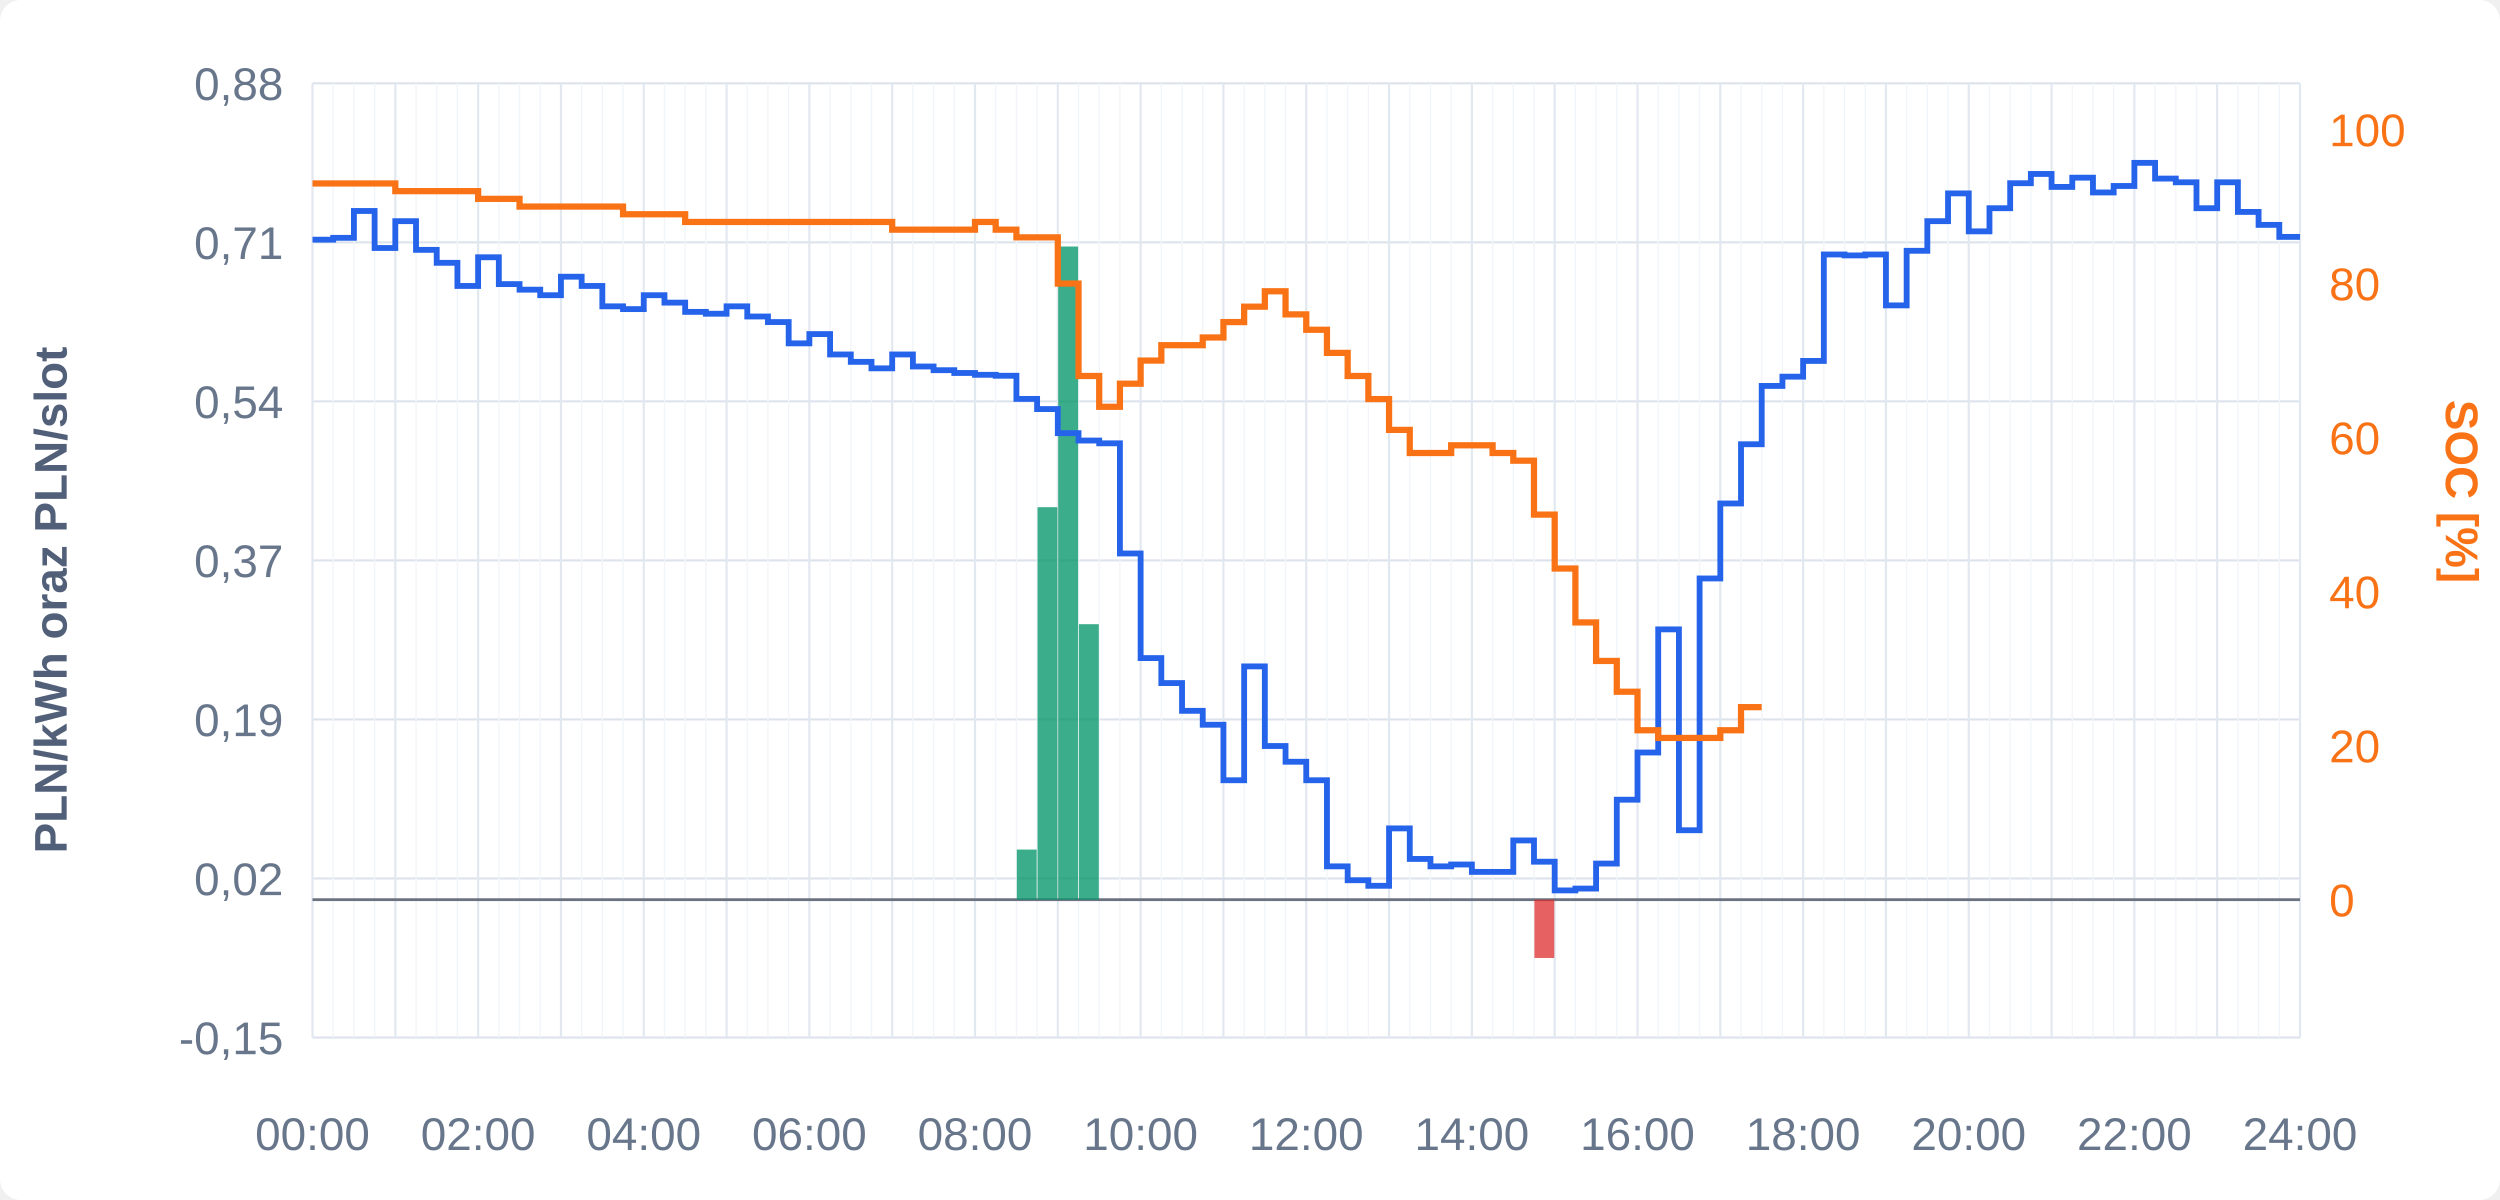
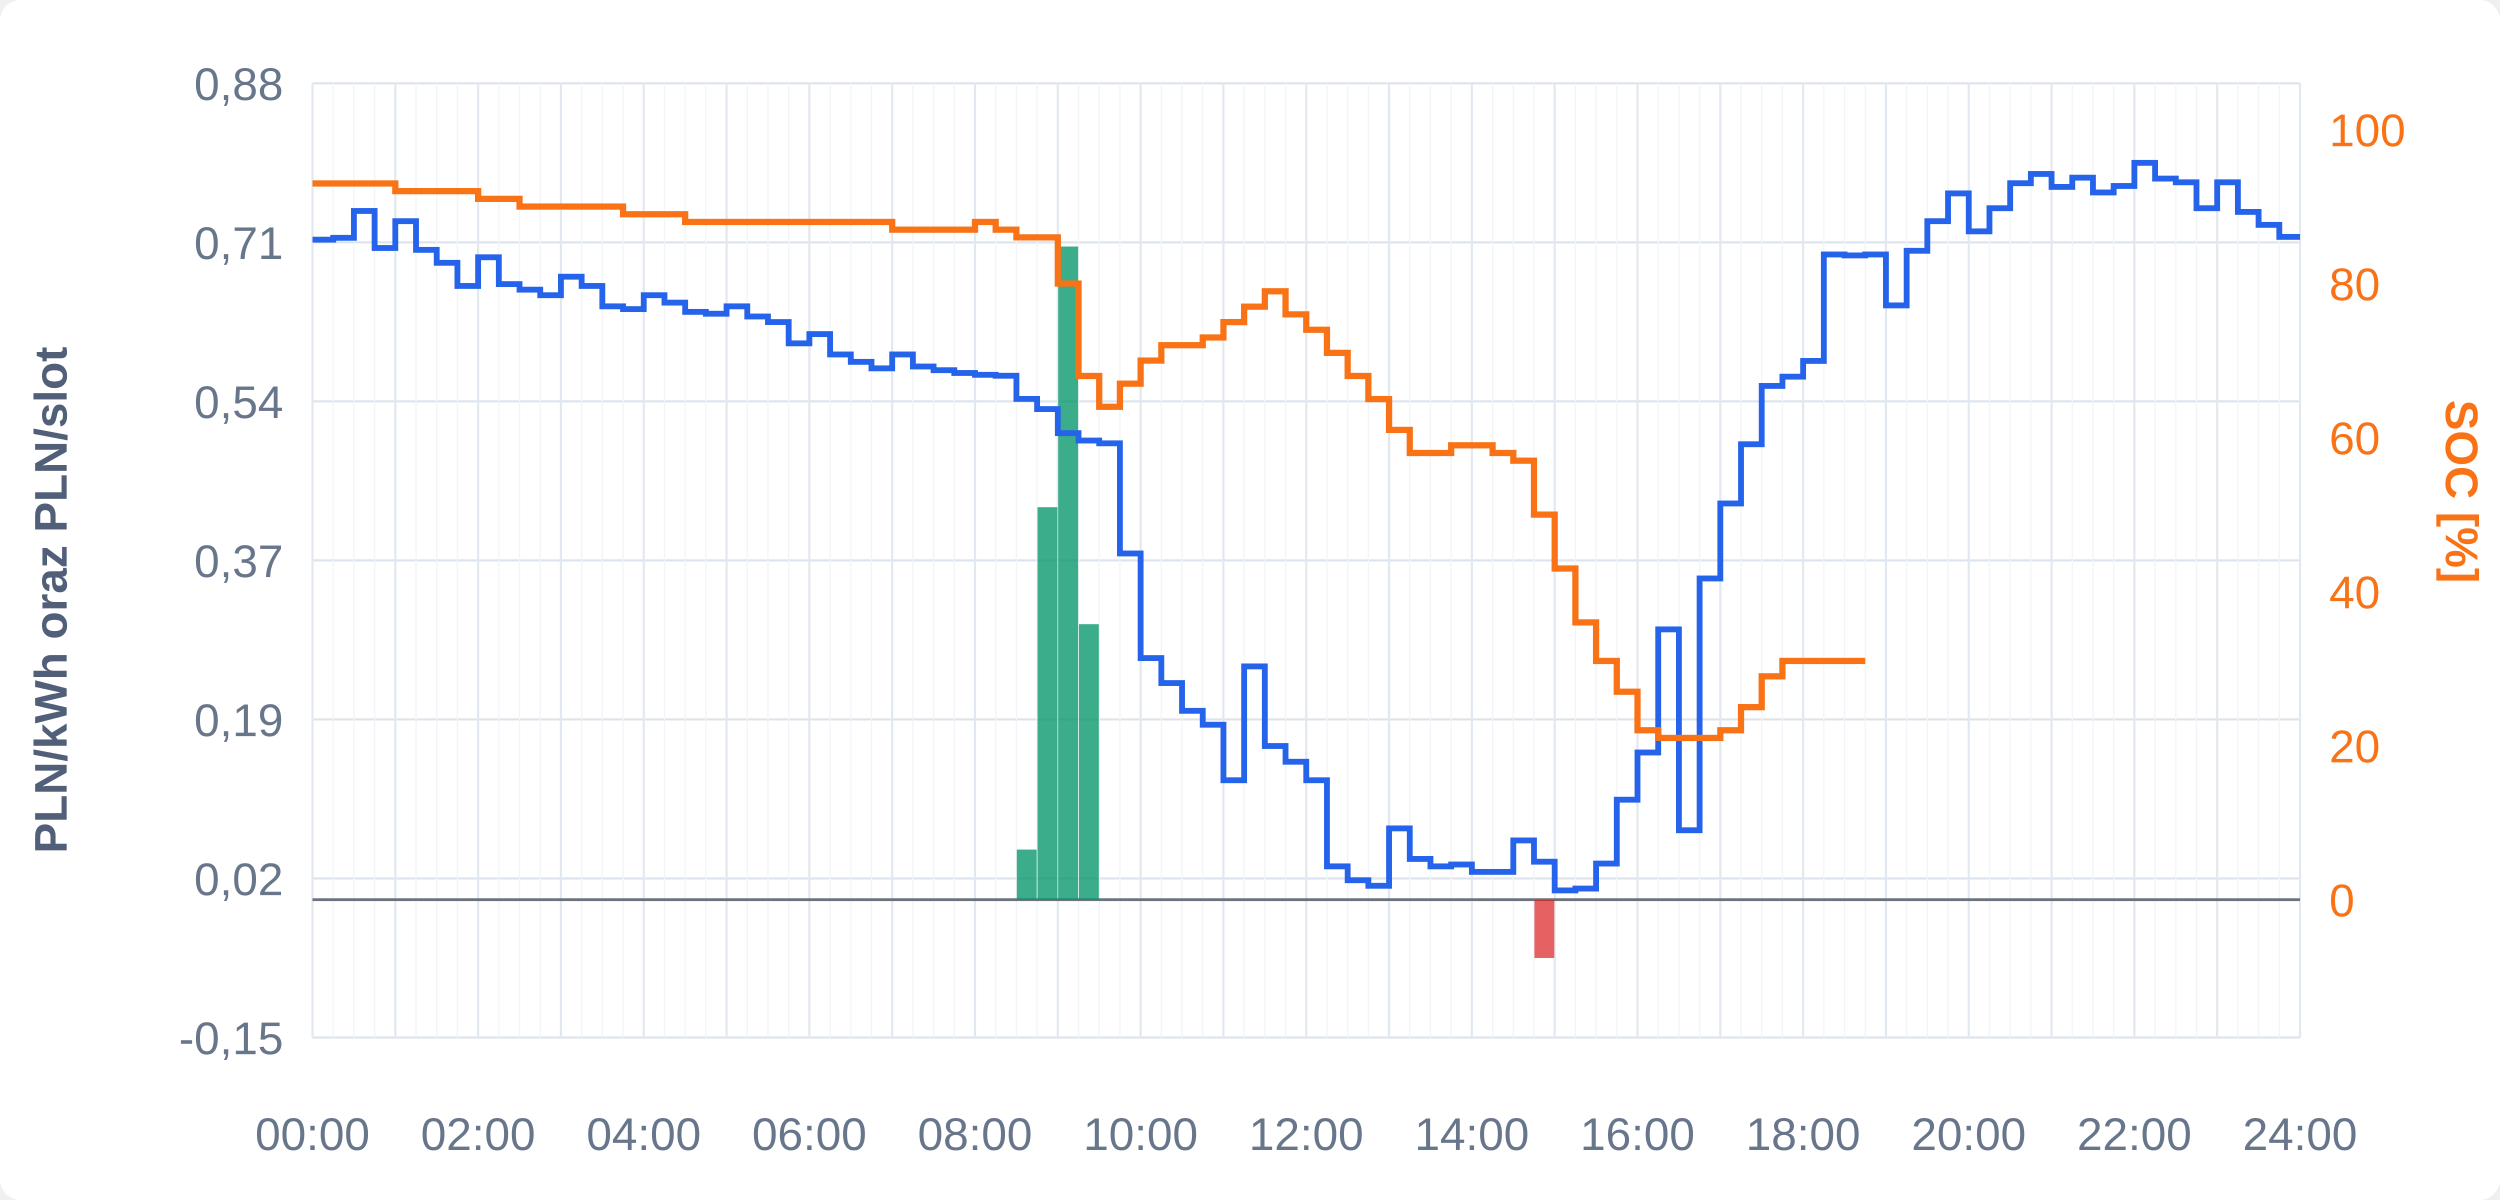
<svg xmlns="http://www.w3.org/2000/svg" class="chart-svg" viewBox="0 0 1200 576" preserveAspectRatio="xMidYMid meet" width="100%" height="100%" role="img" aria-label="Wykres dla 2026-07-12" style="shape-rendering:geometricPrecision;text-rendering:geometricPrecision">
  <defs>
    <style>.chart-bg{fill:#fff}.grid{stroke:#dce3ec;stroke-width:1;vector-effect:non-scaling-stroke}.slot-grid{stroke:#f1f5f9;stroke-width:.65;vector-effect:non-scaling-stroke}.hour-grid{stroke:#e2e8f0;stroke-width:1.05;vector-effect:non-scaling-stroke}.zero{stroke:#6b7280;stroke-width:1.35;vector-effect:non-scaling-stroke}.axis{fill:#68768b;font-size:22px;font-family:Arial,Helvetica,sans-serif}.axis-title{fill:#516078;font-size:22px;font-family:Arial,Helvetica,sans-serif;font-weight:600}.soc-axis{fill:#f97316}.sale-bar{fill:#059669;fill-opacity:.78}.purchase-bar{fill:#dc2626;fill-opacity:.72}.price-line{fill:none;stroke:#2563eb;stroke-linejoin:miter;stroke-linecap:butt;vector-effect:non-scaling-stroke}.soc-line{fill:none;stroke:#f97316;stroke-linejoin:miter;stroke-linecap:butt}</style>
  </defs>
  <rect class="chart-bg" x="0" y="0" width="1200" height="576" rx="10" />
  <line x1="150.0" y1="498.00" x2="1104.0" y2="498.00" class="grid" />
  <text x="136.0" y="506.00" text-anchor="end" class="axis">-0,15</text>
  <line x1="150.0" y1="421.67" x2="1104.0" y2="421.67" class="grid" />
  <text x="136.0" y="429.67" text-anchor="end" class="axis">0,02</text>
  <line x1="150.0" y1="345.33" x2="1104.0" y2="345.33" class="grid" />
  <text x="136.0" y="353.33" text-anchor="end" class="axis">0,19</text>
  <line x1="150.0" y1="269.00" x2="1104.0" y2="269.00" class="grid" />
  <text x="136.0" y="277.00" text-anchor="end" class="axis">0,37</text>
  <line x1="150.0" y1="192.67" x2="1104.0" y2="192.67" class="grid" />
  <text x="136.0" y="200.67" text-anchor="end" class="axis">0,54</text>
  <line x1="150.0" y1="116.33" x2="1104.0" y2="116.33" class="grid" />
  <text x="136.0" y="124.33" text-anchor="end" class="axis">0,71</text>
  <line x1="150.0" y1="40.00" x2="1104.0" y2="40.00" class="grid" />
  <text x="136.0" y="48.00" text-anchor="end" class="axis">0,88</text>
  <line x1="150.00" y1="40.0" x2="150.00" y2="498.0" class="hour-grid" />
  <line x1="159.94" y1="40.0" x2="159.94" y2="498.0" class="slot-grid" />
  <line x1="169.88" y1="40.0" x2="169.88" y2="498.0" class="slot-grid" />
  <line x1="179.81" y1="40.0" x2="179.81" y2="498.0" class="slot-grid" />
  <line x1="189.75" y1="40.0" x2="189.75" y2="498.0" class="hour-grid" />
  <line x1="199.69" y1="40.0" x2="199.69" y2="498.0" class="slot-grid" />
  <line x1="209.62" y1="40.0" x2="209.62" y2="498.0" class="slot-grid" />
  <line x1="219.56" y1="40.0" x2="219.56" y2="498.0" class="slot-grid" />
  <line x1="229.50" y1="40.0" x2="229.50" y2="498.0" class="hour-grid" />
  <line x1="239.44" y1="40.0" x2="239.44" y2="498.0" class="slot-grid" />
  <line x1="249.38" y1="40.0" x2="249.38" y2="498.0" class="slot-grid" />
  <line x1="259.31" y1="40.0" x2="259.31" y2="498.0" class="slot-grid" />
  <line x1="269.25" y1="40.0" x2="269.25" y2="498.0" class="hour-grid" />
  <line x1="279.19" y1="40.0" x2="279.19" y2="498.0" class="slot-grid" />
  <line x1="289.12" y1="40.0" x2="289.12" y2="498.0" class="slot-grid" />
  <line x1="299.06" y1="40.0" x2="299.06" y2="498.0" class="slot-grid" />
  <line x1="309.00" y1="40.0" x2="309.00" y2="498.0" class="hour-grid" />
  <line x1="318.94" y1="40.0" x2="318.94" y2="498.0" class="slot-grid" />
  <line x1="328.88" y1="40.0" x2="328.88" y2="498.0" class="slot-grid" />
  <line x1="338.81" y1="40.0" x2="338.81" y2="498.0" class="slot-grid" />
  <line x1="348.75" y1="40.0" x2="348.75" y2="498.0" class="hour-grid" />
  <line x1="358.69" y1="40.0" x2="358.69" y2="498.0" class="slot-grid" />
  <line x1="368.62" y1="40.0" x2="368.62" y2="498.0" class="slot-grid" />
  <line x1="378.56" y1="40.0" x2="378.56" y2="498.0" class="slot-grid" />
  <line x1="388.50" y1="40.0" x2="388.50" y2="498.0" class="hour-grid" />
  <line x1="398.44" y1="40.0" x2="398.44" y2="498.0" class="slot-grid" />
  <line x1="408.38" y1="40.0" x2="408.38" y2="498.0" class="slot-grid" />
  <line x1="418.31" y1="40.0" x2="418.31" y2="498.0" class="slot-grid" />
  <line x1="428.25" y1="40.0" x2="428.25" y2="498.0" class="hour-grid" />
  <line x1="438.19" y1="40.0" x2="438.19" y2="498.0" class="slot-grid" />
  <line x1="448.12" y1="40.0" x2="448.12" y2="498.0" class="slot-grid" />
  <line x1="458.06" y1="40.0" x2="458.06" y2="498.0" class="slot-grid" />
  <line x1="468.00" y1="40.0" x2="468.00" y2="498.0" class="hour-grid" />
  <line x1="477.94" y1="40.0" x2="477.94" y2="498.0" class="slot-grid" />
  <line x1="487.88" y1="40.0" x2="487.88" y2="498.0" class="slot-grid" />
  <line x1="497.81" y1="40.0" x2="497.81" y2="498.0" class="slot-grid" />
  <line x1="507.75" y1="40.0" x2="507.75" y2="498.0" class="hour-grid" />
  <line x1="517.69" y1="40.0" x2="517.69" y2="498.0" class="slot-grid" />
  <line x1="527.62" y1="40.0" x2="527.62" y2="498.0" class="slot-grid" />
  <line x1="537.56" y1="40.0" x2="537.56" y2="498.0" class="slot-grid" />
  <line x1="547.50" y1="40.0" x2="547.50" y2="498.0" class="hour-grid" />
  <line x1="557.44" y1="40.0" x2="557.44" y2="498.0" class="slot-grid" />
  <line x1="567.38" y1="40.0" x2="567.38" y2="498.0" class="slot-grid" />
  <line x1="577.31" y1="40.0" x2="577.31" y2="498.0" class="slot-grid" />
  <line x1="587.25" y1="40.0" x2="587.25" y2="498.0" class="hour-grid" />
  <line x1="597.19" y1="40.0" x2="597.19" y2="498.0" class="slot-grid" />
  <line x1="607.12" y1="40.0" x2="607.12" y2="498.0" class="slot-grid" />
  <line x1="617.06" y1="40.0" x2="617.06" y2="498.0" class="slot-grid" />
  <line x1="627.00" y1="40.0" x2="627.00" y2="498.0" class="hour-grid" />
  <line x1="636.94" y1="40.0" x2="636.94" y2="498.0" class="slot-grid" />
  <line x1="646.88" y1="40.0" x2="646.88" y2="498.0" class="slot-grid" />
  <line x1="656.81" y1="40.0" x2="656.81" y2="498.0" class="slot-grid" />
  <line x1="666.75" y1="40.0" x2="666.75" y2="498.0" class="hour-grid" />
  <line x1="676.69" y1="40.0" x2="676.69" y2="498.0" class="slot-grid" />
  <line x1="686.62" y1="40.0" x2="686.62" y2="498.0" class="slot-grid" />
  <line x1="696.56" y1="40.0" x2="696.56" y2="498.0" class="slot-grid" />
  <line x1="706.50" y1="40.0" x2="706.50" y2="498.0" class="hour-grid" />
  <line x1="716.44" y1="40.0" x2="716.44" y2="498.0" class="slot-grid" />
  <line x1="726.38" y1="40.0" x2="726.38" y2="498.0" class="slot-grid" />
  <line x1="736.31" y1="40.0" x2="736.31" y2="498.0" class="slot-grid" />
  <line x1="746.25" y1="40.0" x2="746.25" y2="498.0" class="hour-grid" />
  <line x1="756.19" y1="40.0" x2="756.19" y2="498.0" class="slot-grid" />
  <line x1="766.12" y1="40.0" x2="766.12" y2="498.0" class="slot-grid" />
  <line x1="776.06" y1="40.0" x2="776.06" y2="498.0" class="slot-grid" />
  <line x1="786.00" y1="40.0" x2="786.00" y2="498.0" class="hour-grid" />
  <line x1="795.94" y1="40.0" x2="795.94" y2="498.0" class="slot-grid" />
  <line x1="805.88" y1="40.0" x2="805.88" y2="498.0" class="slot-grid" />
  <line x1="815.81" y1="40.0" x2="815.81" y2="498.0" class="slot-grid" />
  <line x1="825.75" y1="40.0" x2="825.75" y2="498.0" class="hour-grid" />
  <line x1="835.69" y1="40.0" x2="835.69" y2="498.0" class="slot-grid" />
  <line x1="845.62" y1="40.0" x2="845.62" y2="498.0" class="slot-grid" />
  <line x1="855.56" y1="40.0" x2="855.56" y2="498.0" class="slot-grid" />
  <line x1="865.50" y1="40.0" x2="865.50" y2="498.0" class="hour-grid" />
  <line x1="875.44" y1="40.0" x2="875.44" y2="498.0" class="slot-grid" />
  <line x1="885.38" y1="40.0" x2="885.38" y2="498.0" class="slot-grid" />
  <line x1="895.31" y1="40.0" x2="895.31" y2="498.0" class="slot-grid" />
  <line x1="905.25" y1="40.0" x2="905.25" y2="498.0" class="hour-grid" />
  <line x1="915.19" y1="40.0" x2="915.19" y2="498.0" class="slot-grid" />
  <line x1="925.12" y1="40.0" x2="925.12" y2="498.0" class="slot-grid" />
  <line x1="935.06" y1="40.0" x2="935.06" y2="498.0" class="slot-grid" />
  <line x1="945.00" y1="40.0" x2="945.00" y2="498.0" class="hour-grid" />
  <line x1="954.94" y1="40.0" x2="954.94" y2="498.0" class="slot-grid" />
  <line x1="964.88" y1="40.0" x2="964.88" y2="498.0" class="slot-grid" />
  <line x1="974.81" y1="40.0" x2="974.81" y2="498.0" class="slot-grid" />
  <line x1="984.75" y1="40.0" x2="984.75" y2="498.0" class="hour-grid" />
  <line x1="994.69" y1="40.0" x2="994.69" y2="498.0" class="slot-grid" />
  <line x1="1004.62" y1="40.0" x2="1004.62" y2="498.0" class="slot-grid" />
  <line x1="1014.56" y1="40.0" x2="1014.56" y2="498.0" class="slot-grid" />
  <line x1="1024.50" y1="40.0" x2="1024.50" y2="498.0" class="hour-grid" />
  <line x1="1034.44" y1="40.0" x2="1034.44" y2="498.0" class="slot-grid" />
  <line x1="1044.38" y1="40.0" x2="1044.38" y2="498.0" class="slot-grid" />
  <line x1="1054.31" y1="40.0" x2="1054.31" y2="498.0" class="slot-grid" />
  <line x1="1064.25" y1="40.0" x2="1064.25" y2="498.0" class="hour-grid" />
  <line x1="1074.19" y1="40.0" x2="1074.19" y2="498.0" class="slot-grid" />
  <line x1="1084.12" y1="40.0" x2="1084.12" y2="498.0" class="slot-grid" />
  <line x1="1094.06" y1="40.0" x2="1094.06" y2="498.0" class="slot-grid" />
  <line x1="1104.00" y1="40.0" x2="1104.00" y2="498.0" class="hour-grid" />
  <text x="150.00" y="552" text-anchor="middle" class="axis">00:00</text>
  <text x="229.50" y="552" text-anchor="middle" class="axis">02:00</text>
  <text x="309.00" y="552" text-anchor="middle" class="axis">04:00</text>
  <text x="388.50" y="552" text-anchor="middle" class="axis">06:00</text>
  <text x="468.00" y="552" text-anchor="middle" class="axis">08:00</text>
  <text x="547.50" y="552" text-anchor="middle" class="axis">10:00</text>
  <text x="627.00" y="552" text-anchor="middle" class="axis">12:00</text>
  <text x="706.50" y="552" text-anchor="middle" class="axis">14:00</text>
  <text x="786.00" y="552" text-anchor="middle" class="axis">16:00</text>
  <text x="865.50" y="552" text-anchor="middle" class="axis">18:00</text>
  <text x="945.00" y="552" text-anchor="middle" class="axis">20:00</text>
  <text x="1024.50" y="552" text-anchor="middle" class="axis">22:00</text>
  <text x="1104.00" y="552" text-anchor="middle" class="axis">24:00</text>
  <text x="32" y="288.00" text-anchor="middle" transform="rotate(-90 32 288.00)" class="axis-title">PLN/kWh oraz PLN/slot</text>
  <line x1="150.0" y1="431.84" x2="1104.0" y2="431.84" class="zero" />
  <line x1="1104.00" y1="40.00" x2="1104.00" y2="431.84" class="vgrid" />
  <line x1="1104.00" y1="431.84" x2="1111.00" y2="431.84" class="vgrid" />
  <text x="1118.00" y="439.84" text-anchor="start" class="axis soc-axis">0</text>
  <line x1="1104.00" y1="357.91" x2="1111.00" y2="357.91" class="vgrid" />
  <text x="1118.00" y="365.91" text-anchor="start" class="axis soc-axis">20</text>
  <line x1="1104.00" y1="283.98" x2="1111.00" y2="283.98" class="vgrid" />
  <text x="1118.00" y="291.98" text-anchor="start" class="axis soc-axis">40</text>
  <line x1="1104.00" y1="210.04" x2="1111.00" y2="210.04" class="vgrid" />
  <text x="1118.00" y="218.04" text-anchor="start" class="axis soc-axis">60</text>
  <line x1="1104.00" y1="136.11" x2="1111.00" y2="136.11" class="vgrid" />
  <text x="1118.00" y="144.11" text-anchor="start" class="axis soc-axis">80</text>
  <line x1="1104.00" y1="62.18" x2="1111.00" y2="62.18" class="vgrid" />
  <text x="1118.00" y="70.18" text-anchor="start" class="axis soc-axis">100</text>
  <text x="1174" y="235.92" text-anchor="middle" transform="rotate(90 1174 235.92)" class="axis-title soc-axis">SOC [%]</text>
  <rect class="sale-bar" data-slot-start="08:30" data-slot-end="08:45" x="488.07" y="407.80" width="9.54" height="24.04" />
  <rect class="sale-bar" data-slot-start="08:45" data-slot-end="09:00" x="498.01" y="243.45" width="9.54" height="188.39" />
  <rect class="sale-bar" data-slot-start="09:00" data-slot-end="09:15" x="507.95" y="118.33" width="9.54" height="313.51" />
  <rect class="sale-bar" data-slot-start="09:15" data-slot-end="09:30" x="517.89" y="299.61" width="9.54" height="132.23" />
  <rect class="purchase-bar" data-slot-start="14:45" data-slot-end="15:00" x="736.51" y="431.84" width="9.54" height="27.99" />
  <path class="price-line" d="M 150.00 115.04 H 159.94 V 114.16 H 169.88 V 101.27 H 179.81 V 119.04 H 189.75 V 106.16 H 199.69 V 119.93 H 209.62 V 126.15 H 219.56 V 137.26 H 229.50 V 123.49 H 239.44 V 136.37 H 249.38 V 139.04 H 259.31 V 141.70 H 269.25 V 132.82 H 279.19 V 137.26 H 289.12 V 147.04 H 299.06 V 148.37 H 309.00 V 141.70 H 318.94 V 145.26 H 328.88 V 149.70 H 338.81 V 150.59 H 348.75 V 147.04 H 358.69 V 151.92 H 368.62 V 154.59 H 378.56 V 164.81 H 388.50 V 160.36 H 398.44 V 170.14 H 408.38 V 173.69 H 418.31 V 176.80 H 428.25 V 170.14 H 438.19 V 175.92 H 448.12 V 177.69 H 458.06 V 179.03 H 468.00 V 179.91 H 477.94 V 180.36 H 487.88 V 191.47 H 497.81 V 196.35 H 507.75 V 207.91 H 517.69 V 211.46 H 527.62 V 212.79 H 537.56 V 265.67 H 547.50 V 315.88 H 557.44 V 327.87 H 567.38 V 341.20 H 577.31 V 347.87 H 587.25 V 374.52 H 597.19 V 319.87 H 607.12 V 358.09 H 617.06 V 365.64 H 627.00 V 374.52 H 636.94 V 415.85 H 646.88 V 422.51 H 656.81 V 425.18 H 666.75 V 397.63 H 676.69 V 412.29 H 686.62 V 415.85 H 696.56 V 414.96 H 706.50 V 418.51 H 716.44 H 726.38 V 403.41 H 736.31 V 413.62 H 746.25 V 427.40 H 756.19 V 426.51 H 766.12 V 414.51 H 776.06 V 383.86 H 786.00 V 361.20 H 795.94 V 302.10 H 805.88 V 398.52 H 815.81 V 277.66 H 825.75 V 241.67 H 835.69 V 213.24 H 845.62 V 185.25 H 855.56 V 180.80 H 865.50 V 173.25 H 875.44 V 122.15 H 885.38 V 122.60 H 895.31 V 122.15 H 905.25 V 146.59 H 915.19 V 120.38 H 925.12 V 106.16 H 935.06 V 92.83 H 945.00 V 111.05 H 954.94 V 99.94 H 964.88 V 87.94 H 974.81 V 83.50 H 984.75 V 89.72 H 994.69 V 85.28 H 1004.62 V 92.38 H 1014.56 V 89.27 H 1024.50 V 78.17 H 1034.44 V 85.72 H 1044.38 V 87.50 H 1054.31 V 99.94 H 1064.25 V 87.50 H 1074.19 V 101.72 H 1084.12 V 107.94 H 1094.06 V 113.71 H 1104.00" fill="none" stroke="#2563eb" stroke-width="2.8" stroke-linejoin="miter" stroke-linecap="butt" />
-   <path class="soc-line" d="M 150.00 88.06 H 159.94 H 169.88 H 179.81 H 189.75 V 91.75 H 199.69 H 209.62 H 219.56 H 229.50 V 95.45 H 239.44 H 249.38 V 99.15 H 259.31 H 269.25 H 279.19 H 289.12 H 299.06 V 102.84 H 309.00 H 318.94 H 328.88 V 106.54 H 338.81 H 348.75 H 358.69 H 368.62 H 378.56 H 388.50 H 398.44 H 408.38 H 418.31 H 428.25 V 110.24 H 438.19 H 448.12 H 458.06 H 468.00 V 106.54 H 477.94 V 110.24 H 487.88 V 113.93 H 497.81 H 507.75 V 136.11 H 517.69 V 180.47 H 527.62 V 195.26 H 537.56 V 184.17 H 547.50 V 173.08 H 557.44 V 165.69 H 567.38 H 577.31 V 161.99 H 587.25 V 154.60 H 597.19 V 147.20 H 607.12 V 139.81 H 617.06 V 150.90 H 627.00 V 158.29 H 636.94 V 169.38 H 646.88 V 180.47 H 656.81 V 191.56 H 666.75 V 206.35 H 676.69 V 217.44 H 686.62 H 696.56 V 213.74 H 706.50 H 716.44 V 217.44 H 726.38 V 221.13 H 736.31 V 247.01 H 746.25 V 272.89 H 756.19 V 298.76 H 766.12 V 317.25 H 776.06 V 332.03 H 786.00 V 350.52 H 795.94 V 354.21 H 805.88 H 815.81 H 825.75 V 350.52 H 835.69 V 339.43 H 845.62" fill="none" stroke="#f97316" stroke-width="3.0" stroke-linejoin="miter" stroke-linecap="butt" />
+   <path class="soc-line" d="M 150.00 88.06 H 159.94 H 169.88 H 179.81 H 189.75 V 91.75 H 199.69 H 209.62 H 219.56 H 229.50 V 95.45 H 239.44 H 249.38 V 99.15 H 259.31 H 269.25 H 279.19 H 289.12 H 299.06 V 102.84 H 309.00 H 318.94 H 328.88 V 106.54 H 338.81 H 348.75 H 358.69 H 368.62 H 378.56 H 388.50 H 398.44 H 408.38 H 418.31 H 428.25 V 110.24 H 438.19 H 448.12 H 458.06 H 468.00 V 106.54 H 477.94 V 110.24 H 487.88 V 113.93 H 497.81 H 507.75 V 136.11 H 517.69 V 180.47 H 527.62 V 195.26 H 537.56 V 184.17 H 547.50 V 173.08 H 557.44 V 165.69 H 567.38 H 577.31 V 161.99 H 587.25 V 154.60 H 597.19 V 147.20 H 607.12 V 139.81 H 617.06 V 150.90 H 627.00 V 158.29 H 636.94 V 169.38 H 646.88 V 180.47 H 656.81 V 191.56 H 666.75 V 206.35 H 676.69 V 217.44 H 686.62 H 696.56 V 213.74 H 706.50 H 716.44 V 217.44 H 726.38 V 221.13 H 736.31 V 247.01 H 746.25 V 272.89 H 756.19 V 298.76 H 766.12 V 317.25 H 776.06 V 332.03 H 786.00 V 350.52 H 795.94 V 354.21 H 805.88 H 815.81 H 825.75 V 350.52 H 835.69 V 339.43 H 845.62 V 324.64 H 855.56 V 317.25 H 865.50 H 875.44 H 885.38 H 895.31" fill="none" stroke="#f97316" stroke-width="3.0" stroke-linejoin="miter" stroke-linecap="butt" />
  <rect x="150.00" y="40.0" width="9.94" height="458.0" fill="transparent" pointer-events="all" />
  <rect x="159.94" y="40.0" width="9.94" height="458.0" fill="transparent" pointer-events="all" />
  <rect x="169.88" y="40.0" width="9.94" height="458.0" fill="transparent" pointer-events="all" />
  <rect x="179.81" y="40.0" width="9.94" height="458.0" fill="transparent" pointer-events="all" />
  <rect x="189.75" y="40.0" width="9.94" height="458.0" fill="transparent" pointer-events="all" />
  <rect x="199.69" y="40.0" width="9.94" height="458.0" fill="transparent" pointer-events="all" />
  <rect x="209.62" y="40.0" width="9.94" height="458.0" fill="transparent" pointer-events="all" />
  <rect x="219.56" y="40.0" width="9.94" height="458.0" fill="transparent" pointer-events="all" />
  <rect x="229.50" y="40.0" width="9.94" height="458.0" fill="transparent" pointer-events="all" />
  <rect x="239.44" y="40.0" width="9.94" height="458.0" fill="transparent" pointer-events="all" />
  <rect x="249.38" y="40.0" width="9.94" height="458.0" fill="transparent" pointer-events="all" />
  <rect x="259.31" y="40.0" width="9.94" height="458.0" fill="transparent" pointer-events="all" />
  <rect x="269.25" y="40.0" width="9.94" height="458.0" fill="transparent" pointer-events="all" />
  <rect x="279.19" y="40.0" width="9.94" height="458.0" fill="transparent" pointer-events="all" />
  <rect x="289.12" y="40.0" width="9.94" height="458.0" fill="transparent" pointer-events="all" />
  <rect x="299.06" y="40.0" width="9.94" height="458.0" fill="transparent" pointer-events="all" />
  <rect x="309.00" y="40.0" width="9.94" height="458.0" fill="transparent" pointer-events="all" />
  <rect x="318.94" y="40.0" width="9.94" height="458.0" fill="transparent" pointer-events="all" />
  <rect x="328.88" y="40.0" width="9.94" height="458.0" fill="transparent" pointer-events="all" />
  <rect x="338.81" y="40.0" width="9.94" height="458.0" fill="transparent" pointer-events="all" />
  <rect x="348.75" y="40.0" width="9.94" height="458.0" fill="transparent" pointer-events="all" />
  <rect x="358.69" y="40.0" width="9.94" height="458.0" fill="transparent" pointer-events="all" />
  <rect x="368.62" y="40.0" width="9.94" height="458.0" fill="transparent" pointer-events="all" />
  <rect x="378.56" y="40.0" width="9.94" height="458.0" fill="transparent" pointer-events="all" />
  <rect x="388.50" y="40.0" width="9.94" height="458.0" fill="transparent" pointer-events="all" />
  <rect x="398.44" y="40.0" width="9.94" height="458.0" fill="transparent" pointer-events="all" />
  <rect x="408.38" y="40.0" width="9.94" height="458.0" fill="transparent" pointer-events="all" />
  <rect x="418.31" y="40.0" width="9.94" height="458.0" fill="transparent" pointer-events="all" />
  <rect x="428.25" y="40.0" width="9.94" height="458.0" fill="transparent" pointer-events="all" />
  <rect x="438.19" y="40.0" width="9.94" height="458.0" fill="transparent" pointer-events="all" />
  <rect x="448.12" y="40.0" width="9.94" height="458.0" fill="transparent" pointer-events="all" />
  <rect x="458.06" y="40.0" width="9.94" height="458.0" fill="transparent" pointer-events="all" />
  <rect x="468.00" y="40.0" width="9.94" height="458.0" fill="transparent" pointer-events="all" />
  <rect x="477.94" y="40.0" width="9.94" height="458.0" fill="transparent" pointer-events="all" />
  <rect x="487.88" y="40.0" width="9.94" height="458.0" fill="transparent" pointer-events="all" />
  <rect x="497.81" y="40.0" width="9.94" height="458.0" fill="transparent" pointer-events="all" />
  <rect x="507.75" y="40.0" width="9.94" height="458.0" fill="transparent" pointer-events="all" />
  <rect x="517.69" y="40.0" width="9.94" height="458.0" fill="transparent" pointer-events="all" />
  <rect x="527.62" y="40.0" width="9.94" height="458.0" fill="transparent" pointer-events="all" />
  <rect x="537.56" y="40.0" width="9.94" height="458.0" fill="transparent" pointer-events="all" />
  <rect x="547.50" y="40.0" width="9.94" height="458.0" fill="transparent" pointer-events="all" />
  <rect x="557.44" y="40.0" width="9.94" height="458.0" fill="transparent" pointer-events="all" />
  <rect x="567.38" y="40.0" width="9.94" height="458.0" fill="transparent" pointer-events="all" />
  <rect x="577.31" y="40.0" width="9.94" height="458.0" fill="transparent" pointer-events="all" />
  <rect x="587.25" y="40.0" width="9.94" height="458.0" fill="transparent" pointer-events="all" />
  <rect x="597.19" y="40.0" width="9.94" height="458.0" fill="transparent" pointer-events="all" />
  <rect x="607.12" y="40.0" width="9.94" height="458.0" fill="transparent" pointer-events="all" />
  <rect x="617.06" y="40.0" width="9.94" height="458.0" fill="transparent" pointer-events="all" />
  <rect x="627.00" y="40.0" width="9.94" height="458.0" fill="transparent" pointer-events="all" />
  <rect x="636.94" y="40.0" width="9.94" height="458.0" fill="transparent" pointer-events="all" />
  <rect x="646.88" y="40.0" width="9.94" height="458.0" fill="transparent" pointer-events="all" />
  <rect x="656.81" y="40.0" width="9.94" height="458.0" fill="transparent" pointer-events="all" />
  <rect x="666.75" y="40.0" width="9.94" height="458.0" fill="transparent" pointer-events="all" />
  <rect x="676.69" y="40.0" width="9.94" height="458.0" fill="transparent" pointer-events="all" />
  <rect x="686.62" y="40.0" width="9.94" height="458.0" fill="transparent" pointer-events="all" />
  <rect x="696.56" y="40.0" width="9.94" height="458.0" fill="transparent" pointer-events="all" />
  <rect x="706.50" y="40.0" width="9.94" height="458.0" fill="transparent" pointer-events="all" />
  <rect x="716.44" y="40.0" width="9.94" height="458.0" fill="transparent" pointer-events="all" />
  <rect x="726.38" y="40.0" width="9.94" height="458.0" fill="transparent" pointer-events="all" />
  <rect x="736.31" y="40.0" width="9.94" height="458.0" fill="transparent" pointer-events="all" />
  <rect x="746.25" y="40.0" width="9.94" height="458.0" fill="transparent" pointer-events="all" />
  <rect x="756.19" y="40.0" width="9.94" height="458.0" fill="transparent" pointer-events="all" />
  <rect x="766.12" y="40.0" width="9.94" height="458.0" fill="transparent" pointer-events="all" />
  <rect x="776.06" y="40.0" width="9.94" height="458.0" fill="transparent" pointer-events="all" />
  <rect x="786.00" y="40.0" width="9.94" height="458.0" fill="transparent" pointer-events="all" />
  <rect x="795.94" y="40.0" width="9.94" height="458.0" fill="transparent" pointer-events="all" />
  <rect x="805.88" y="40.0" width="9.94" height="458.0" fill="transparent" pointer-events="all" />
  <rect x="815.81" y="40.0" width="9.94" height="458.0" fill="transparent" pointer-events="all" />
  <rect x="825.75" y="40.0" width="9.94" height="458.0" fill="transparent" pointer-events="all" />
  <rect x="835.69" y="40.0" width="9.94" height="458.0" fill="transparent" pointer-events="all" />
  <rect x="845.62" y="40.0" width="9.94" height="458.0" fill="transparent" pointer-events="all" />
  <rect x="855.56" y="40.0" width="9.94" height="458.0" fill="transparent" pointer-events="all" />
  <rect x="865.50" y="40.0" width="9.94" height="458.0" fill="transparent" pointer-events="all" />
  <rect x="875.44" y="40.0" width="9.94" height="458.0" fill="transparent" pointer-events="all" />
  <rect x="885.38" y="40.0" width="9.94" height="458.0" fill="transparent" pointer-events="all" />
  <rect x="895.31" y="40.0" width="9.94" height="458.0" fill="transparent" pointer-events="all" />
  <rect x="905.25" y="40.0" width="9.94" height="458.0" fill="transparent" pointer-events="all" />
  <rect x="915.19" y="40.0" width="9.94" height="458.0" fill="transparent" pointer-events="all" />
  <rect x="925.12" y="40.0" width="9.94" height="458.0" fill="transparent" pointer-events="all" />
  <rect x="935.06" y="40.0" width="9.94" height="458.0" fill="transparent" pointer-events="all" />
  <rect x="945.00" y="40.0" width="9.94" height="458.0" fill="transparent" pointer-events="all" />
  <rect x="954.94" y="40.0" width="9.94" height="458.0" fill="transparent" pointer-events="all" />
  <rect x="964.88" y="40.0" width="9.94" height="458.0" fill="transparent" pointer-events="all" />
  <rect x="974.81" y="40.0" width="9.94" height="458.0" fill="transparent" pointer-events="all" />
  <rect x="984.75" y="40.0" width="9.94" height="458.0" fill="transparent" pointer-events="all" />
  <rect x="994.69" y="40.0" width="9.94" height="458.0" fill="transparent" pointer-events="all" />
  <rect x="1004.62" y="40.0" width="9.94" height="458.0" fill="transparent" pointer-events="all" />
  <rect x="1014.56" y="40.0" width="9.94" height="458.0" fill="transparent" pointer-events="all" />
  <rect x="1024.50" y="40.0" width="9.94" height="458.0" fill="transparent" pointer-events="all" />
  <rect x="1034.44" y="40.0" width="9.94" height="458.0" fill="transparent" pointer-events="all" />
  <rect x="1044.38" y="40.0" width="9.94" height="458.0" fill="transparent" pointer-events="all" />
  <rect x="1054.31" y="40.0" width="9.94" height="458.0" fill="transparent" pointer-events="all" />
  <rect x="1064.25" y="40.0" width="9.94" height="458.0" fill="transparent" pointer-events="all" />
  <rect x="1074.19" y="40.0" width="9.94" height="458.0" fill="transparent" pointer-events="all" />
  <rect x="1084.12" y="40.0" width="9.94" height="458.0" fill="transparent" pointer-events="all" />
  <rect x="1094.06" y="40.0" width="9.94" height="458.0" fill="transparent" pointer-events="all" />
</svg>
